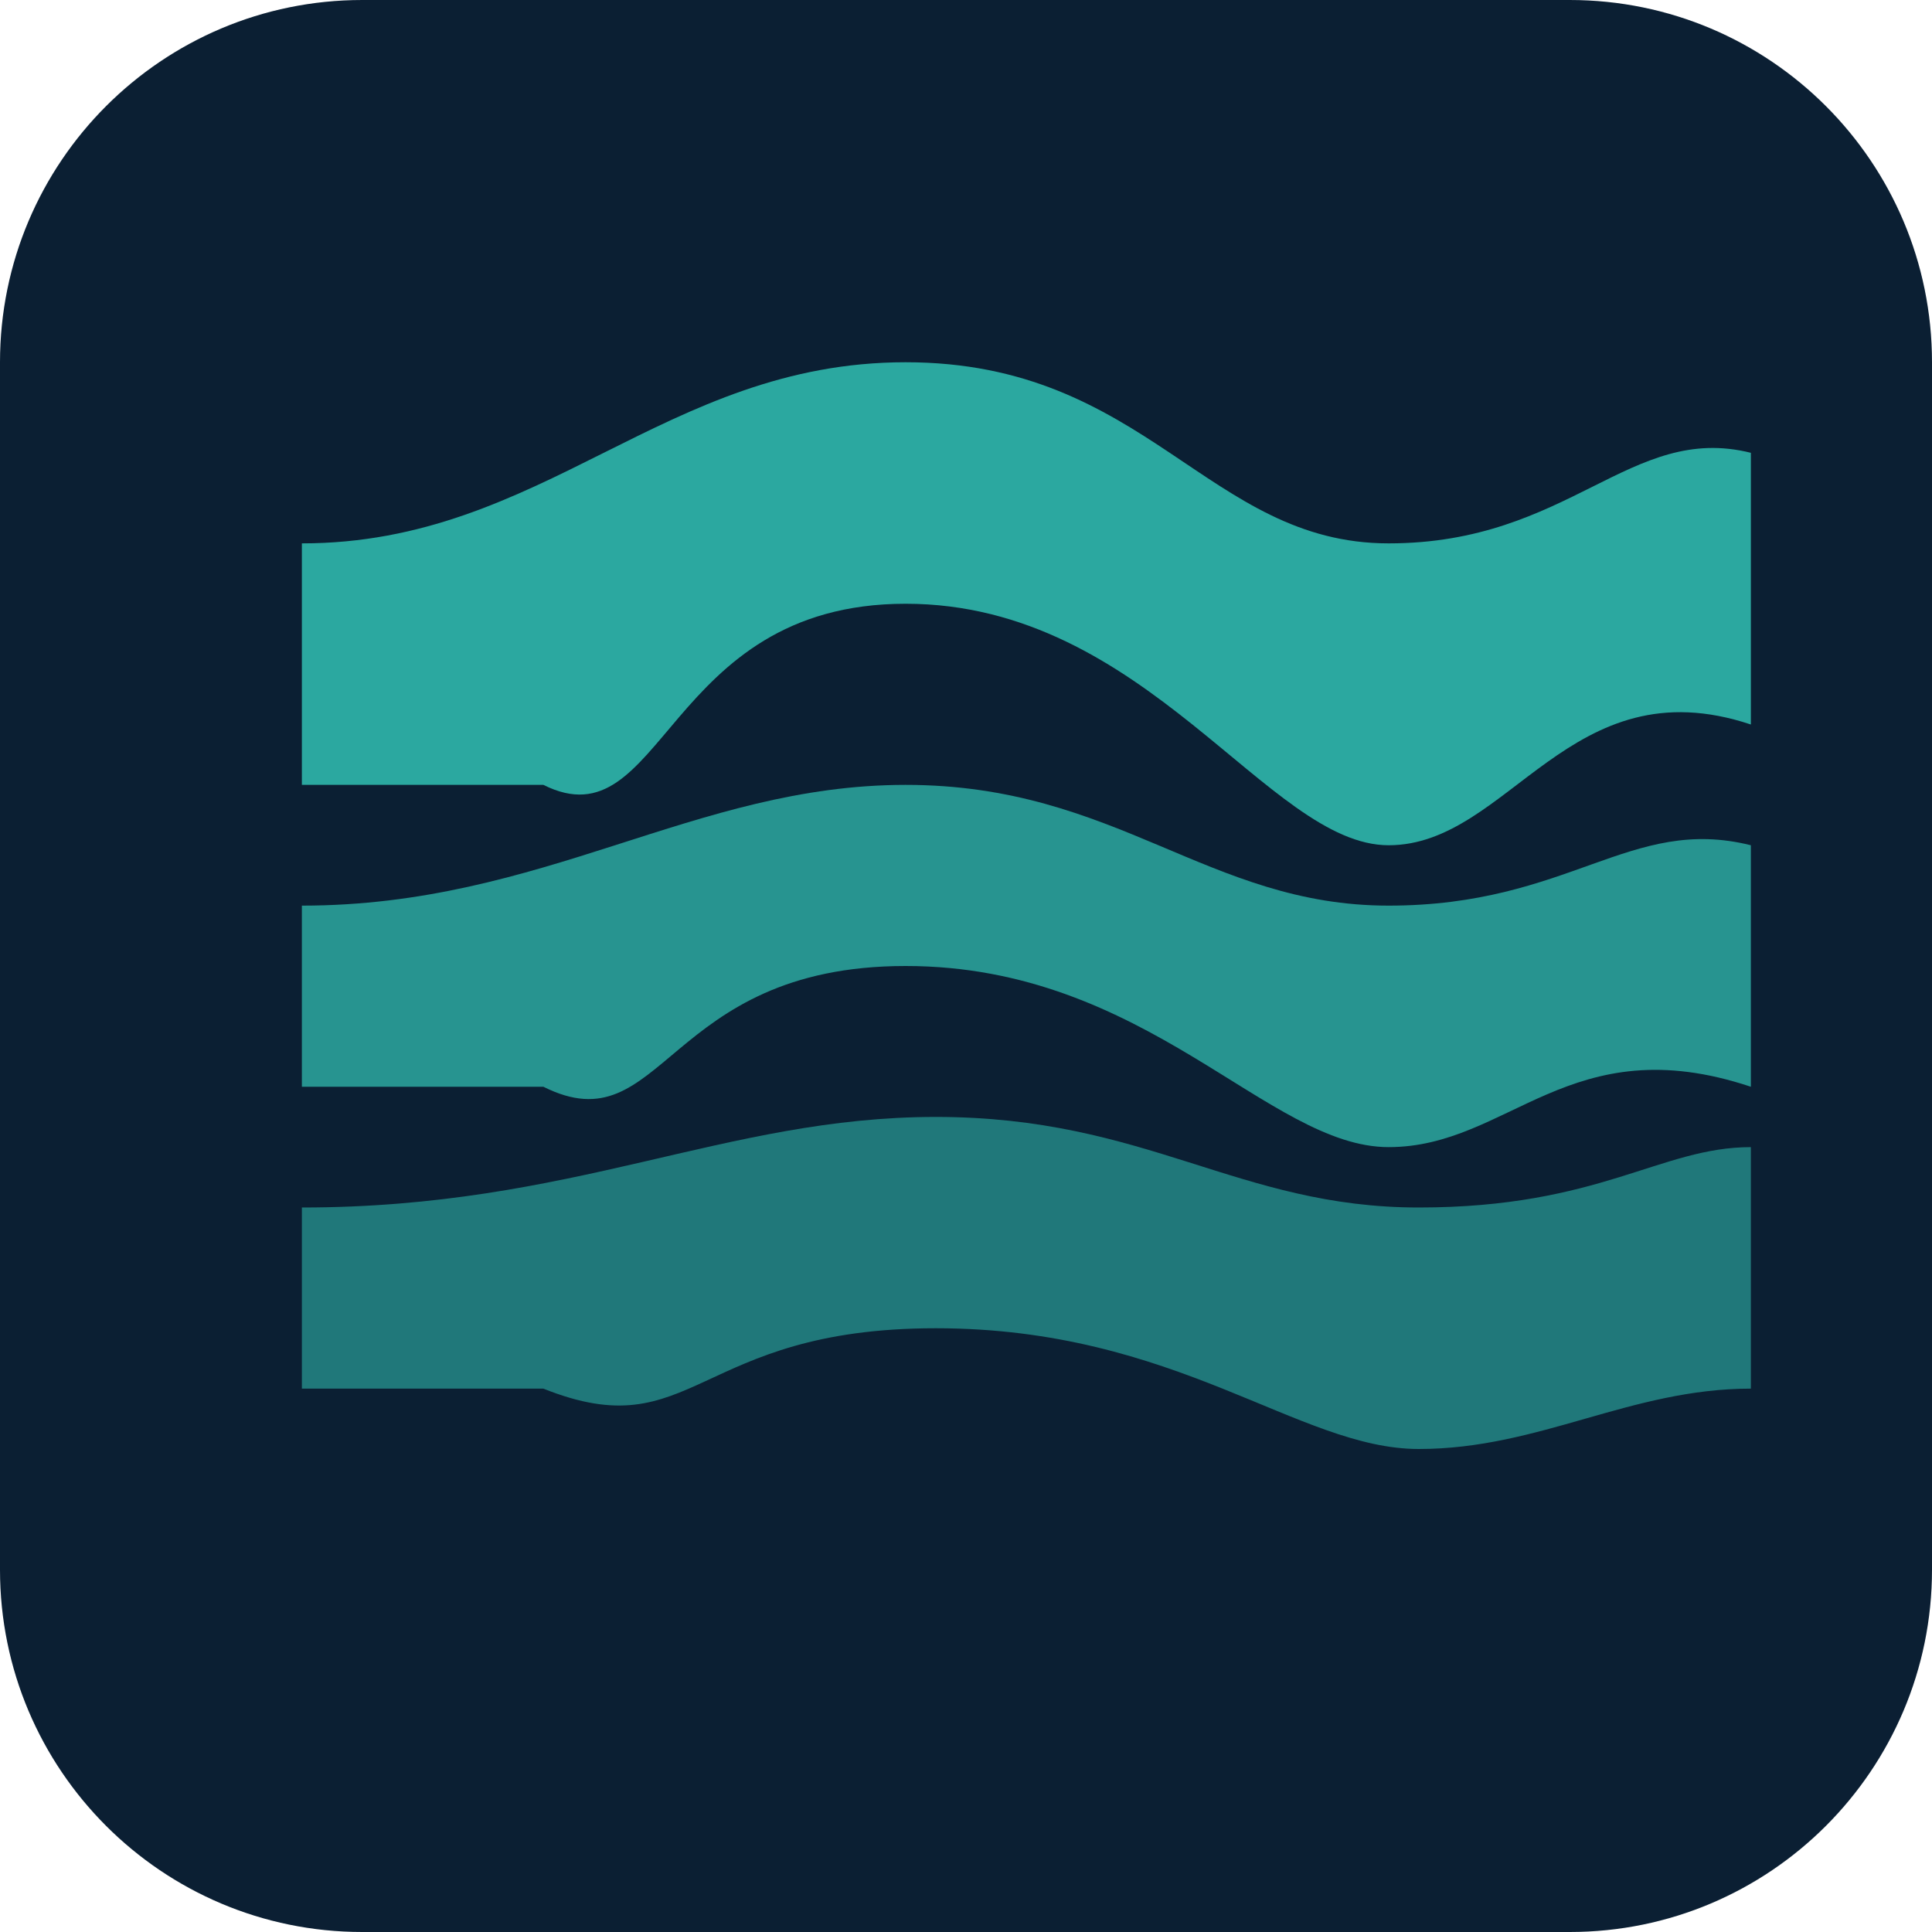
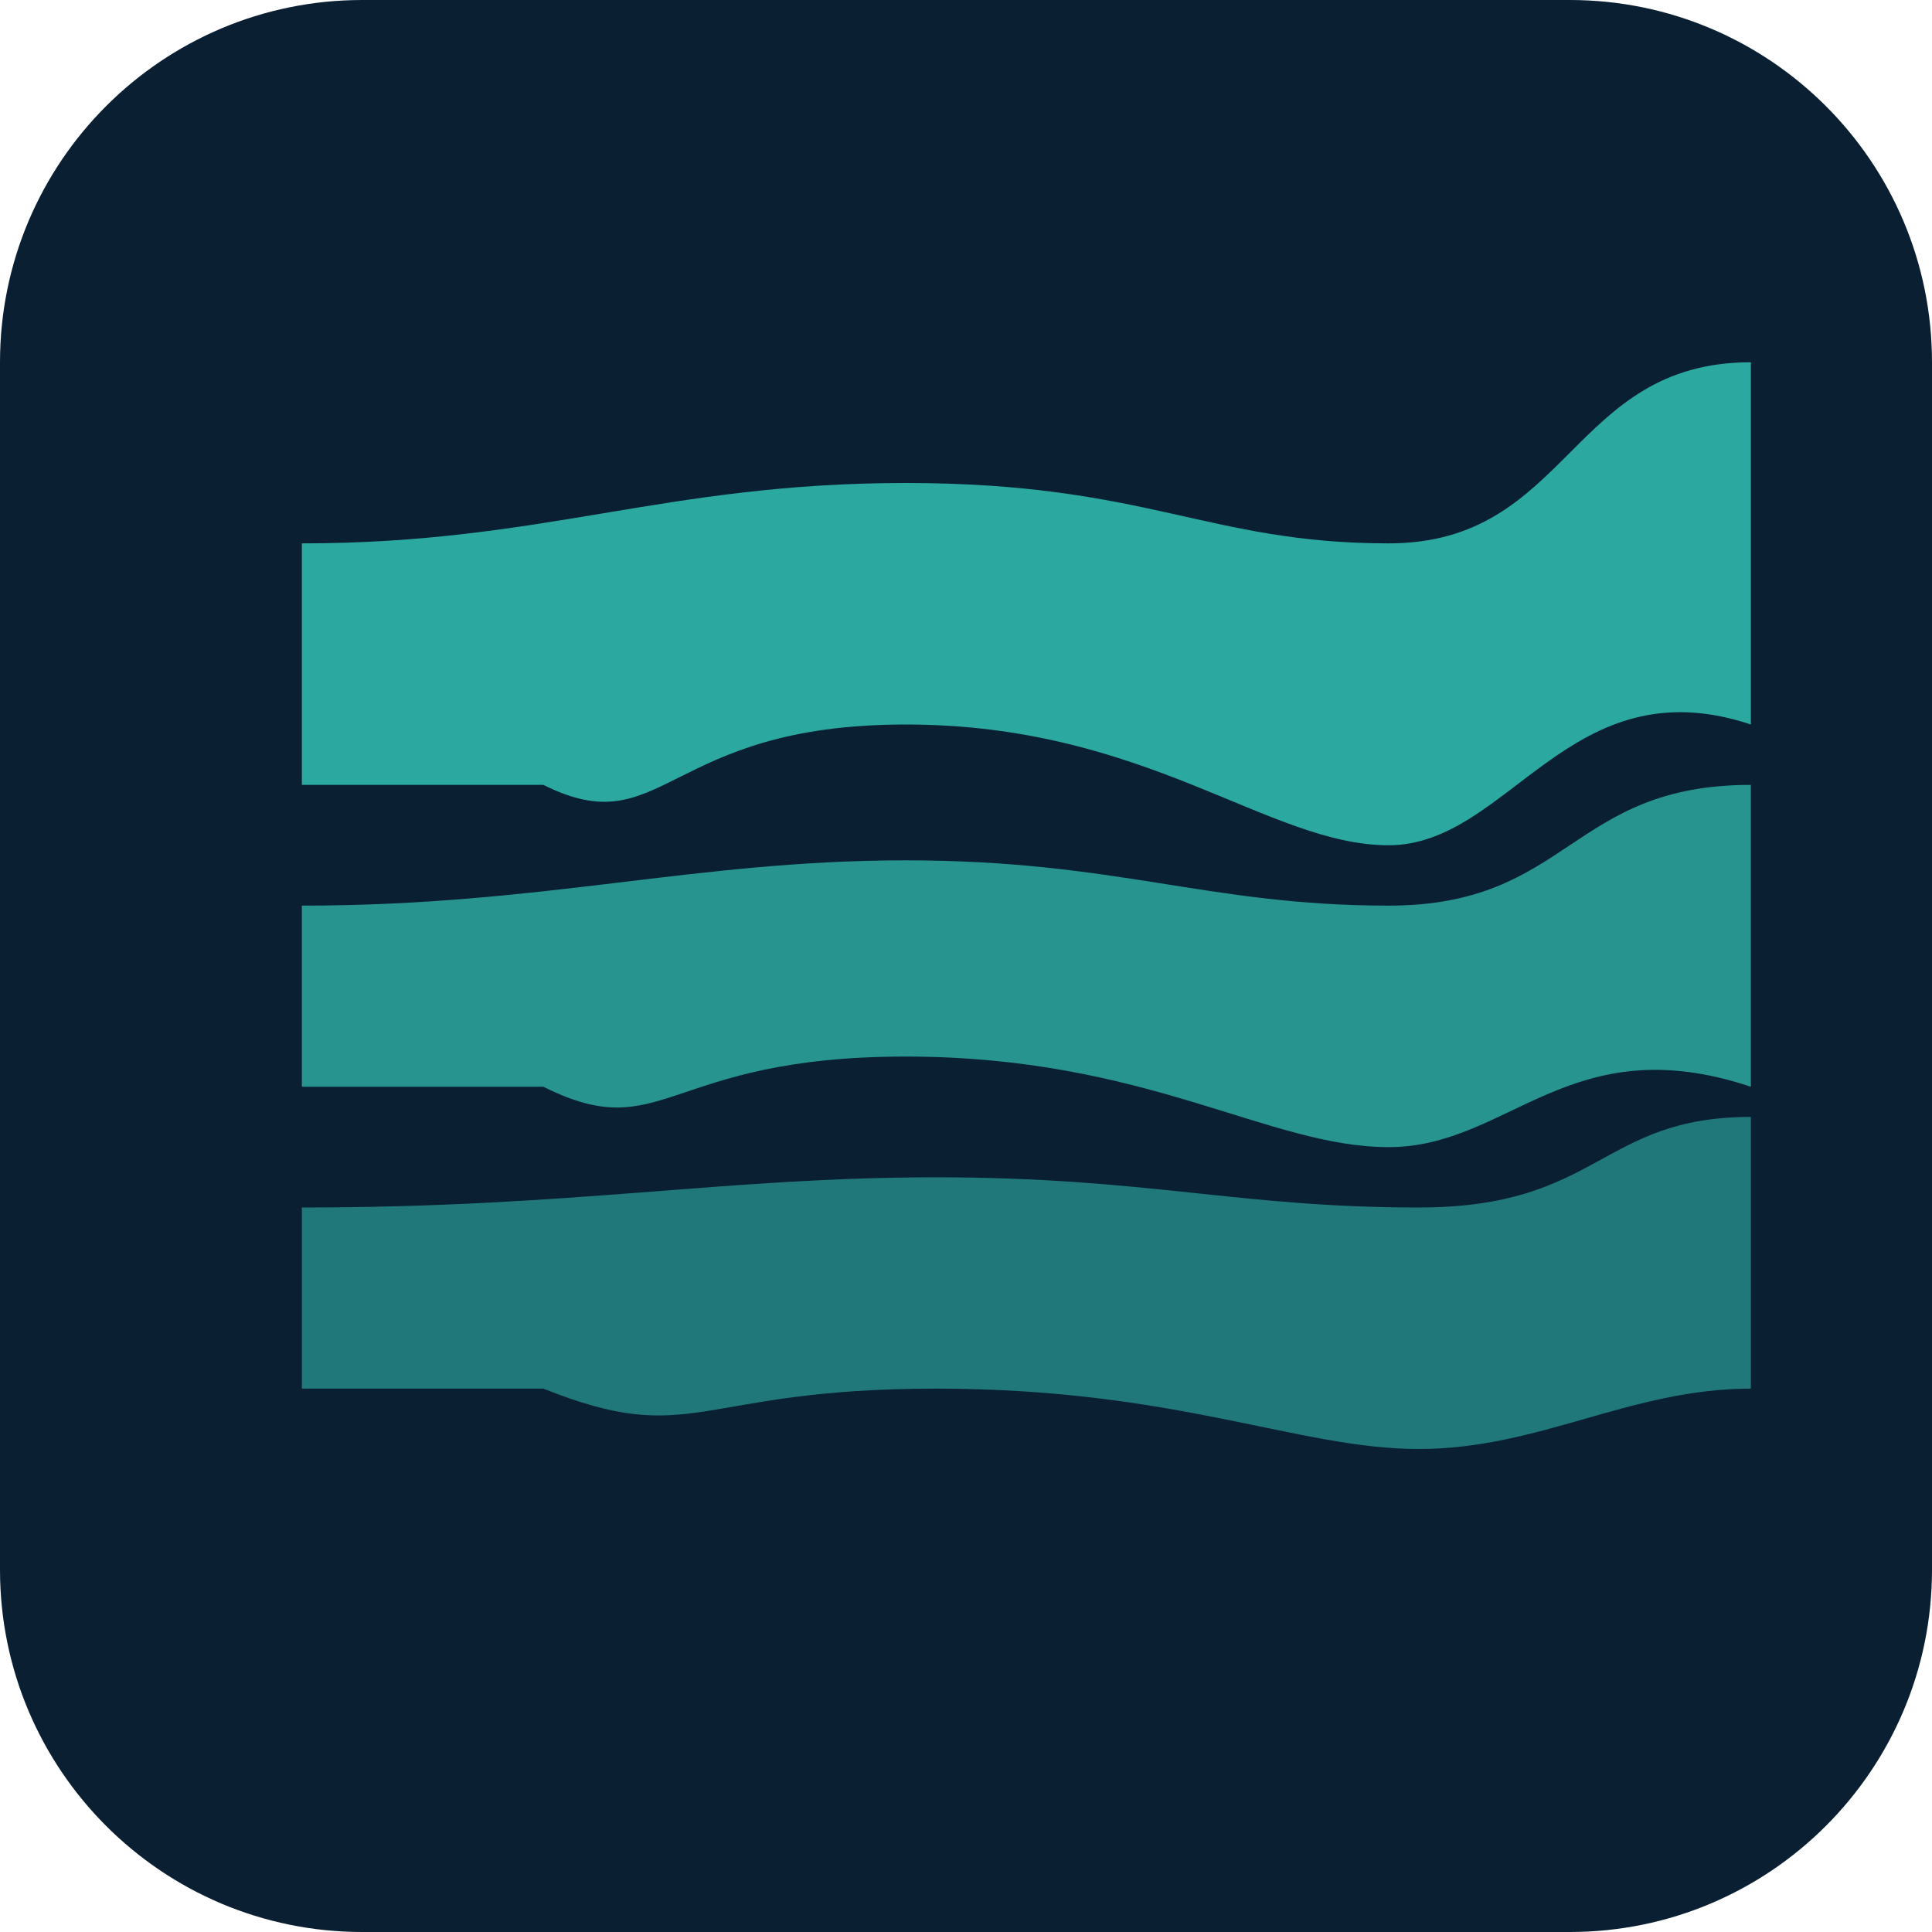
<svg xmlns="http://www.w3.org/2000/svg" viewBox="0 0 64 64" role="img" aria-label="flowfund.ai">
  <rect width="64" height="64" rx="12" fill="#0B1F33" />
-   <path fill="#2BA8A0" d="M10 18 C18 18 22 12 30 12 S40 18 46 18 S54 14 58 15 L58 24 C52 22 50 28 46 28 S38 20 30 20 S22 28 18 26 L10 26 Z" />
-   <path fill="#2BA8A0" opacity="0.85" d="M10 30 C18 30 23 26 30 26 S40 30 46 30 S54 27 58 28 L58 36 C52 34 50 38 46 38 S38 32 30 32 S22 38 18 36 L10 36 Z" />
-   <path fill="#2BA8A0" opacity="0.65" d="M10 40 C19 40 24 37 31 37 S41 40 47 40 S55 38 58 38 L58 46 C54 46 51 48 47 48 S39 44 31 44 S23 48 18 46 L10 46 Z" />
+   <path fill="#2BA8A0" d="M10 18 C18 18 22 16 30 16 S40 18 46 18 S52 12 58 12 L58 24 C52 22 50 28 46 28 S38 24 30 24 S22 28 18 26 L10 26 Z" />
+   <path fill="#2BA8A0" opacity="0.85" d="M10 30 C18 30 23 28.5 30 28.5 S40 30 46 30 S52 26 58 26 L58 36 C52 34 50 38 46 38 S38 35 30 35 S22 38 18 36 L10 36 Z" />
+   <path fill="#2BA8A0" opacity="0.65" d="M10 40 C19 40 24 39 31 39 S41 40 47 40 S53 37 58 37 L58 46 C54 46 51 48 47 48 S39 46 31 46 S23 48 18 46 L10 46 Z" />
</svg>
